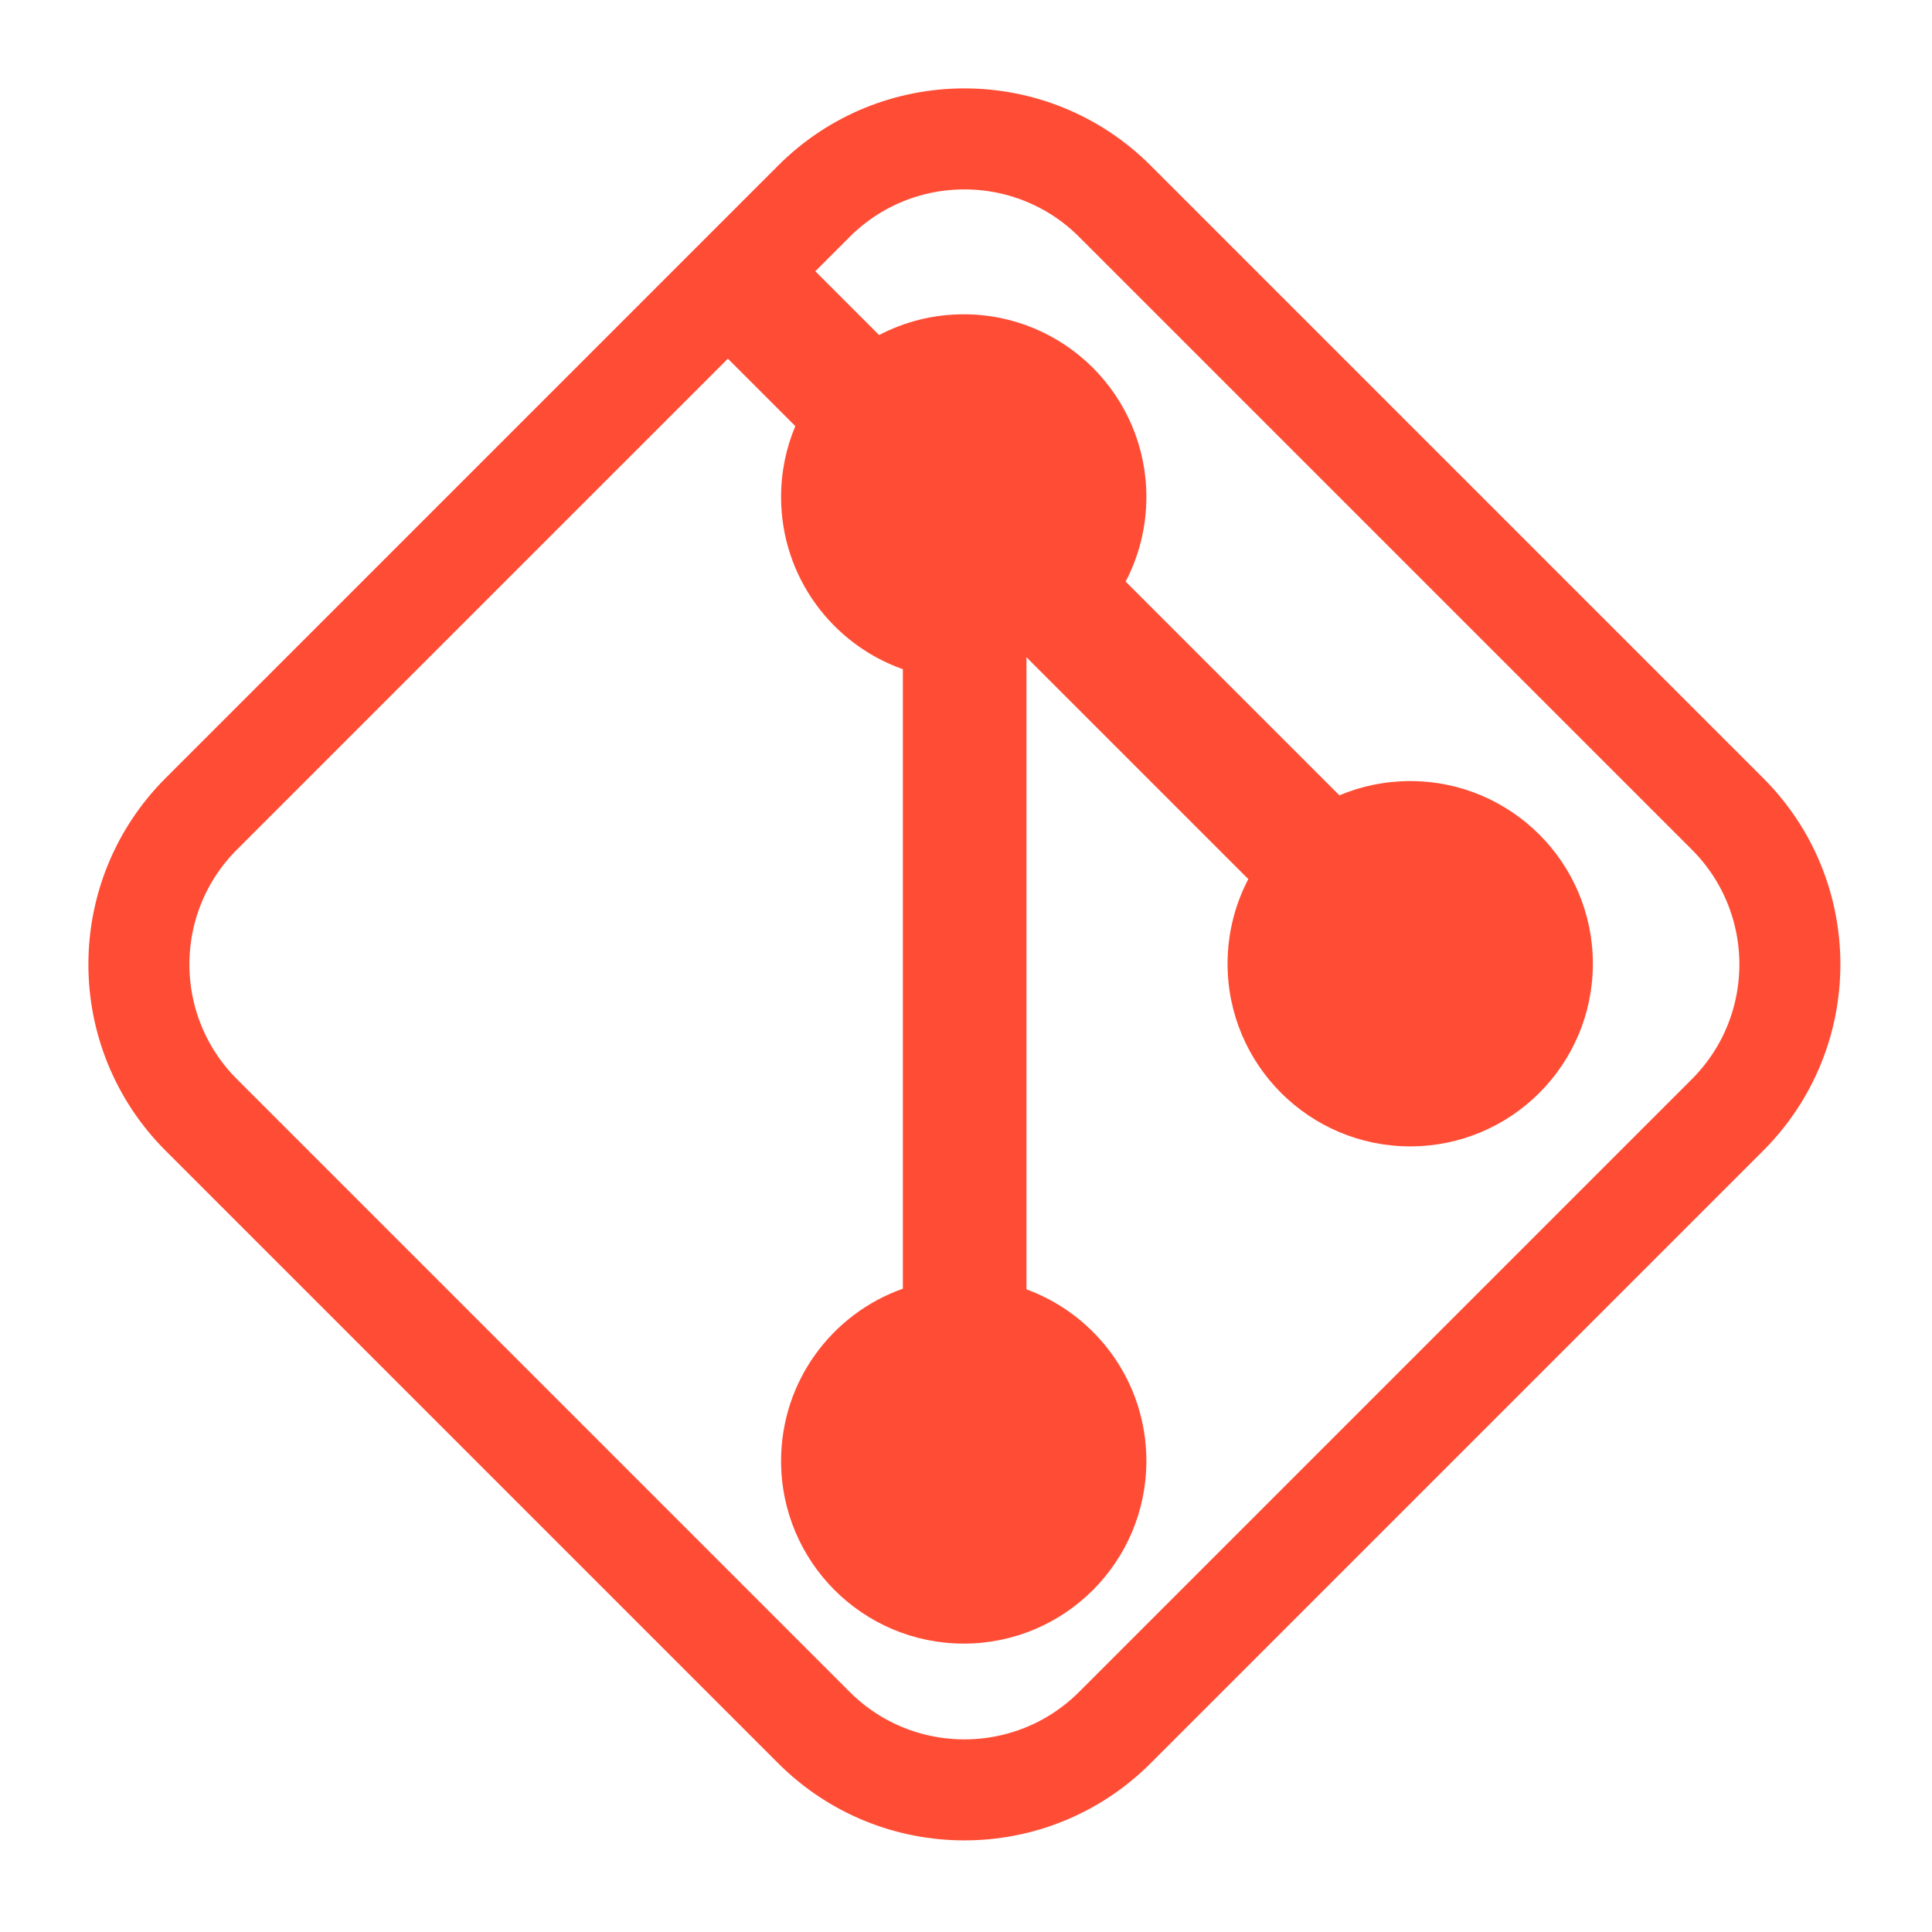
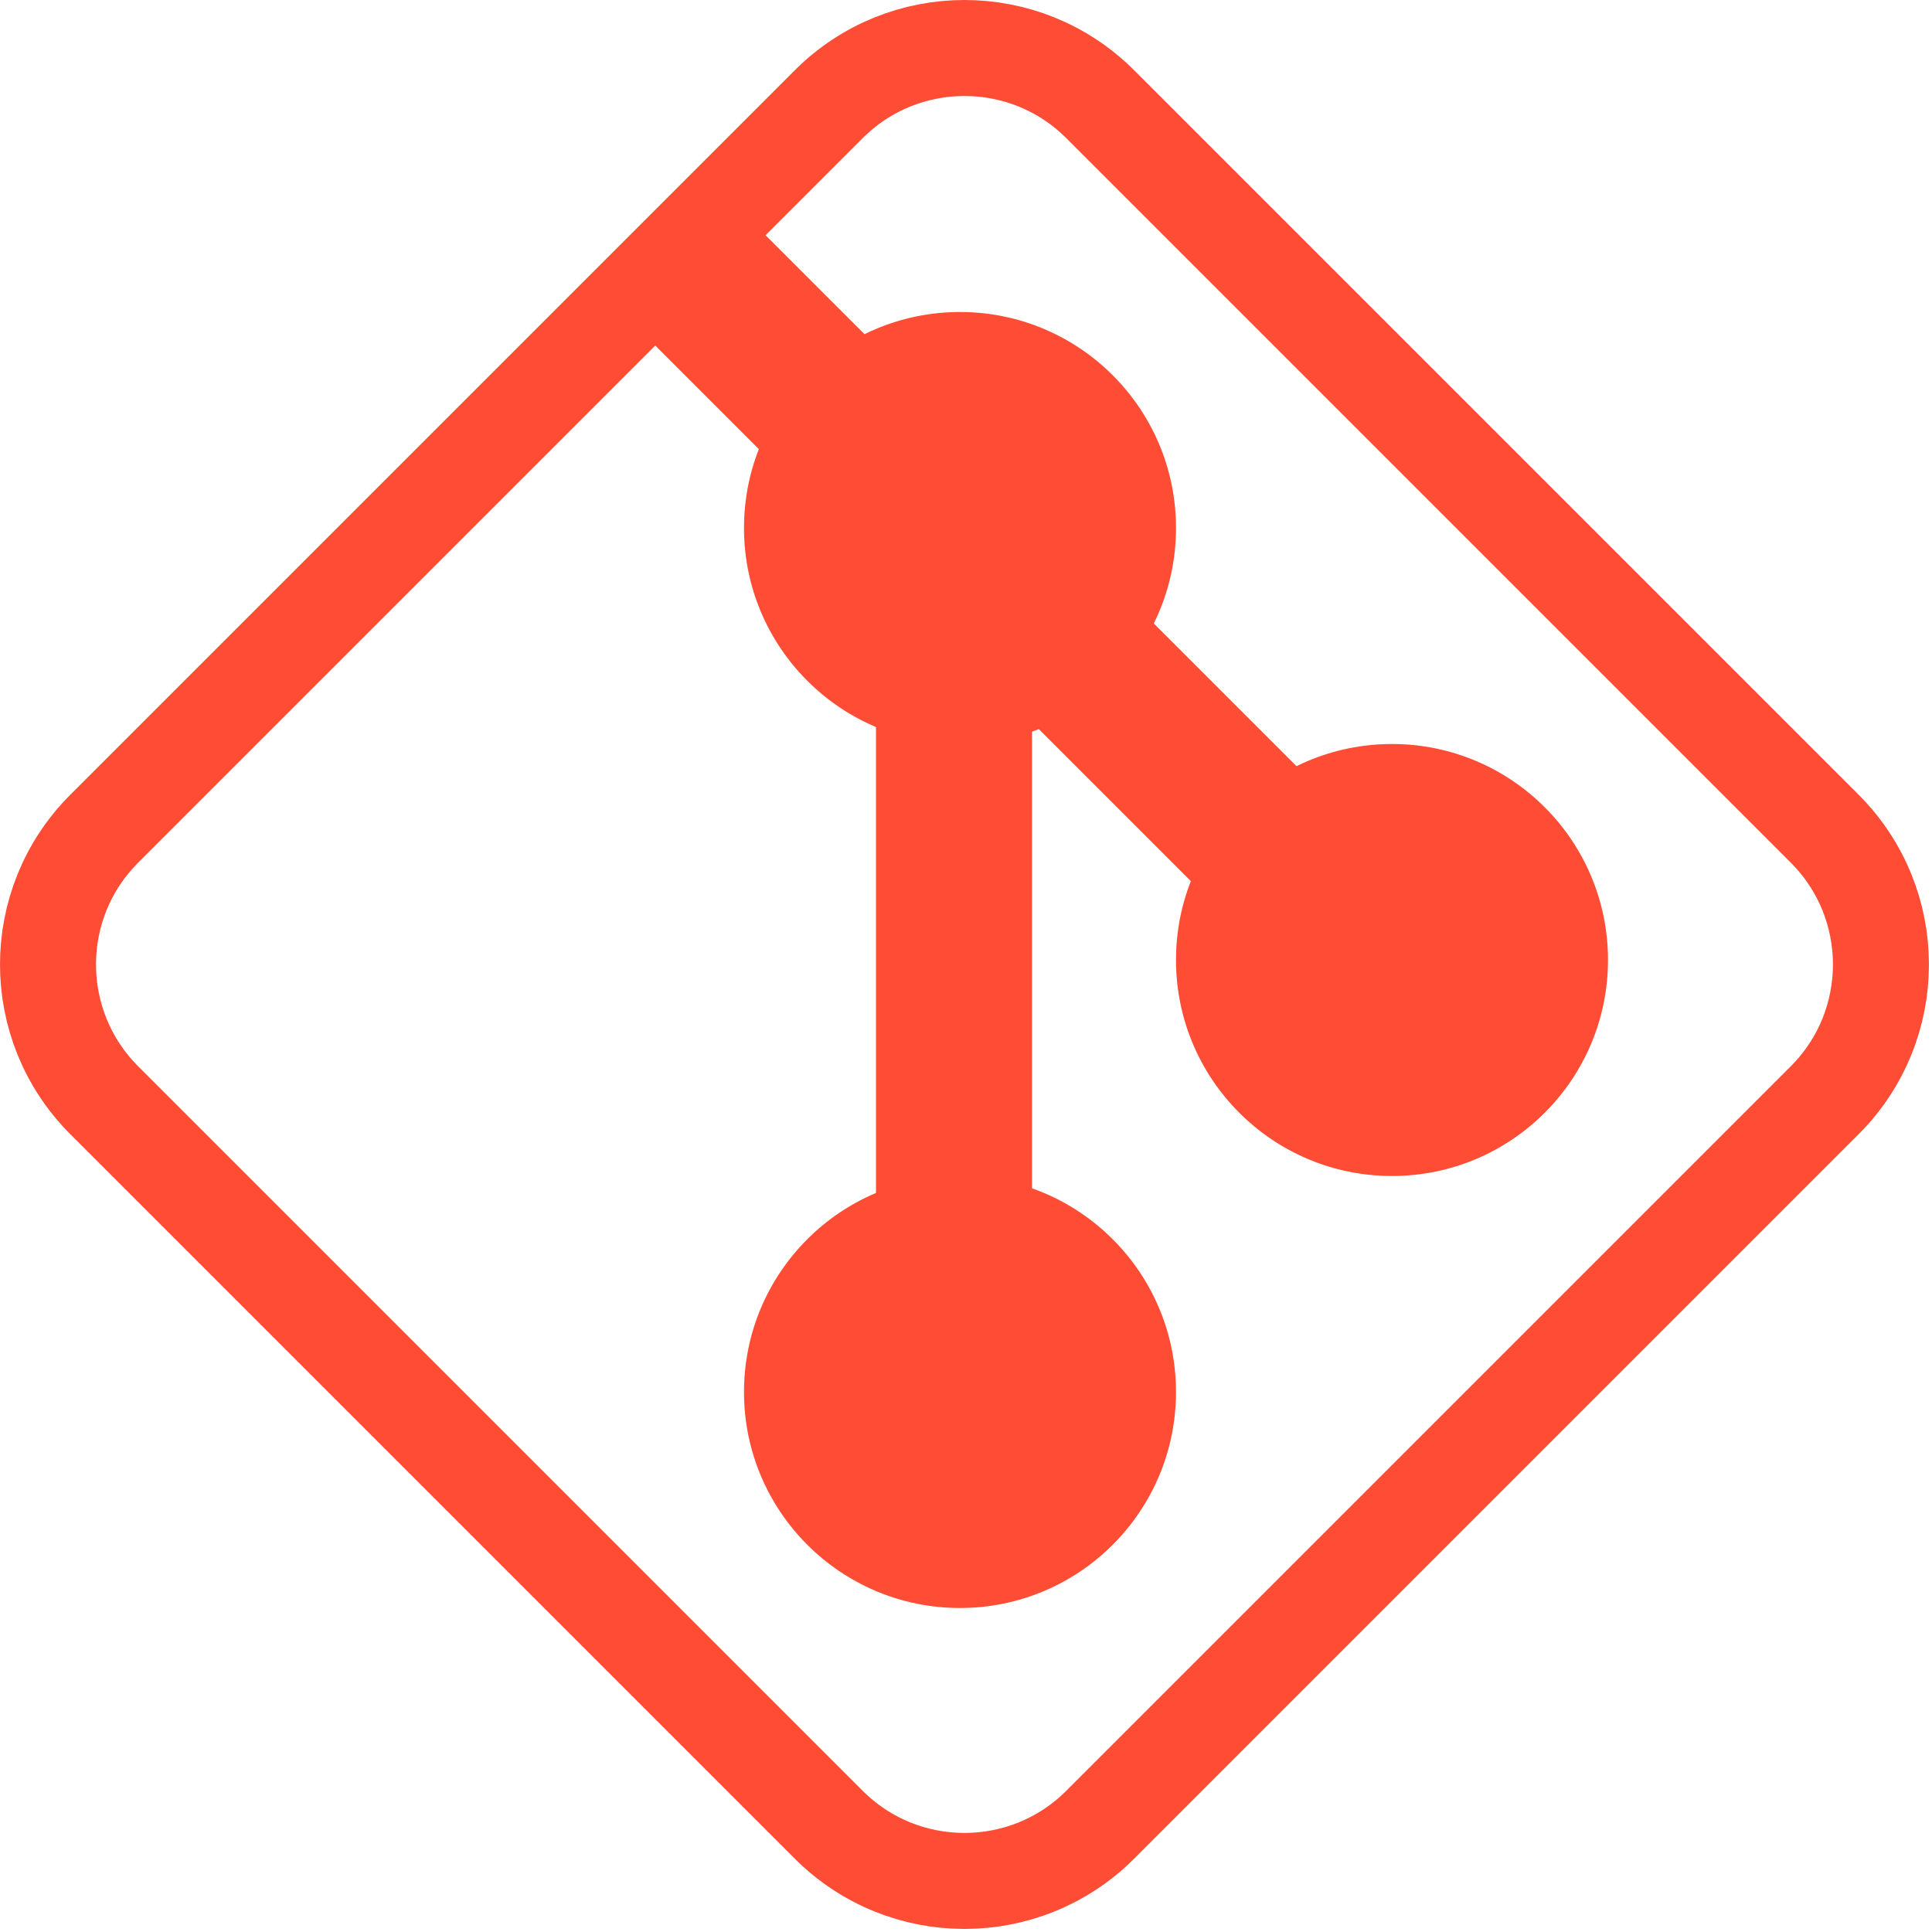
- <svg xmlns="http://www.w3.org/2000/svg" width="153" height="153" viewBox="0 0 153 153" fill="none">
-   <path d="M136.808 64.453L88.293 15.937C81.709 9.354 71.036 9.354 64.453 15.938L15.937 64.453C9.354 71.036 9.354 81.709 15.938 88.293L64.453 136.808C71.036 143.391 81.709 143.391 88.293 136.808L136.808 88.293C143.391 81.709 143.391 71.036 136.808 64.453Z" stroke="#FF4D35" stroke-width="8" />
-   <path d="M90.785 39.355C90.785 31.366 84.309 24.89 76.32 24.89C73.902 24.89 71.622 25.484 69.618 26.533L64.514 21.429L57.59 28.352L62.984 33.745C62.257 35.47 61.855 37.366 61.855 39.355C61.855 45.653 65.881 51.011 71.499 52.997V102.055C65.881 104.041 61.855 109.398 61.855 115.696C61.855 123.685 68.332 130.161 76.32 130.161C84.309 130.161 90.785 123.685 90.785 115.696C90.785 109.454 86.83 104.135 81.29 102.108V52.944V52.051L81.93 52.692L98.857 69.618C97.807 71.622 97.214 73.902 97.214 76.32C97.214 84.309 103.69 90.785 111.678 90.785C119.667 90.785 126.143 84.309 126.143 76.32C126.143 68.332 119.667 61.856 111.678 61.856C109.689 61.856 107.794 62.257 106.069 62.984L89.142 46.057C90.191 44.053 90.785 41.774 90.785 39.355Z" fill="#FF4D35" />
+ <svg xmlns="http://www.w3.org/2000/svg" width="161" height="161" viewBox="0 0 161 161" fill="none">
+   <path d="M152.059 69.059L91.686 8.686C85.438 2.438 75.307 2.438 69.059 8.686L8.686 69.059C2.438 75.307 2.438 85.438 8.686 91.686L69.059 152.059C75.307 158.307 85.438 158.307 91.686 152.059L152.059 91.686C158.307 85.438 158.307 75.307 152.059 69.059Z" stroke="#FF4D35" stroke-width="8" />
+   <circle cx="80" cy="44" r="17.5" fill="#FF4D35" stroke="#FF4D35" />
+   <circle cx="80" cy="116" r="17.5" fill="#FF4D35" stroke="#FF4D35" />
+   <circle cx="116" cy="80" r="17.5" fill="#FF4D35" stroke="#FF4D35" />
+   <rect x="50.77" y="24.256" width="12" height="69.258" transform="rotate(-45 50.7696 24.2559)" fill="#FF4D35" stroke="#FF4D35" />
+   <rect x="73.5" y="52.5" width="12" height="69.258" fill="#FF4D35" stroke="#FF4D35" />
</svg>
